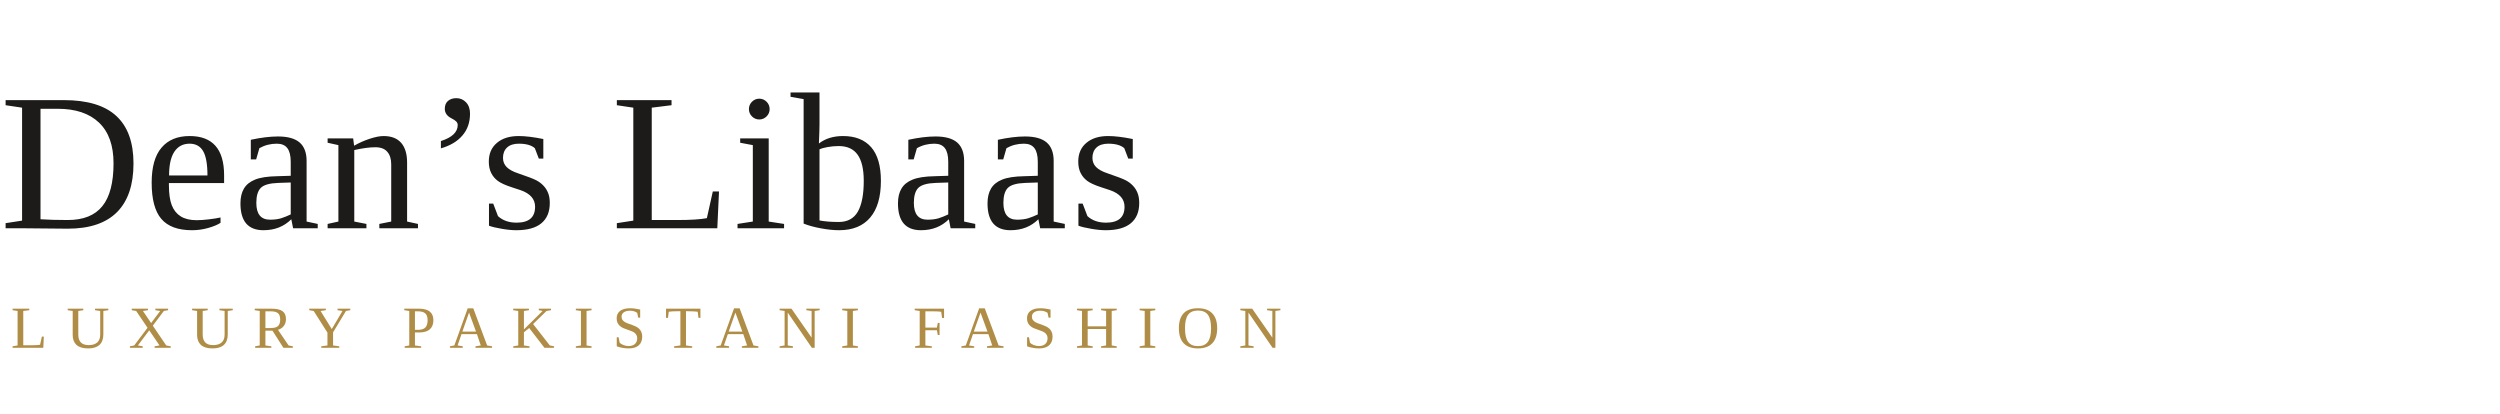
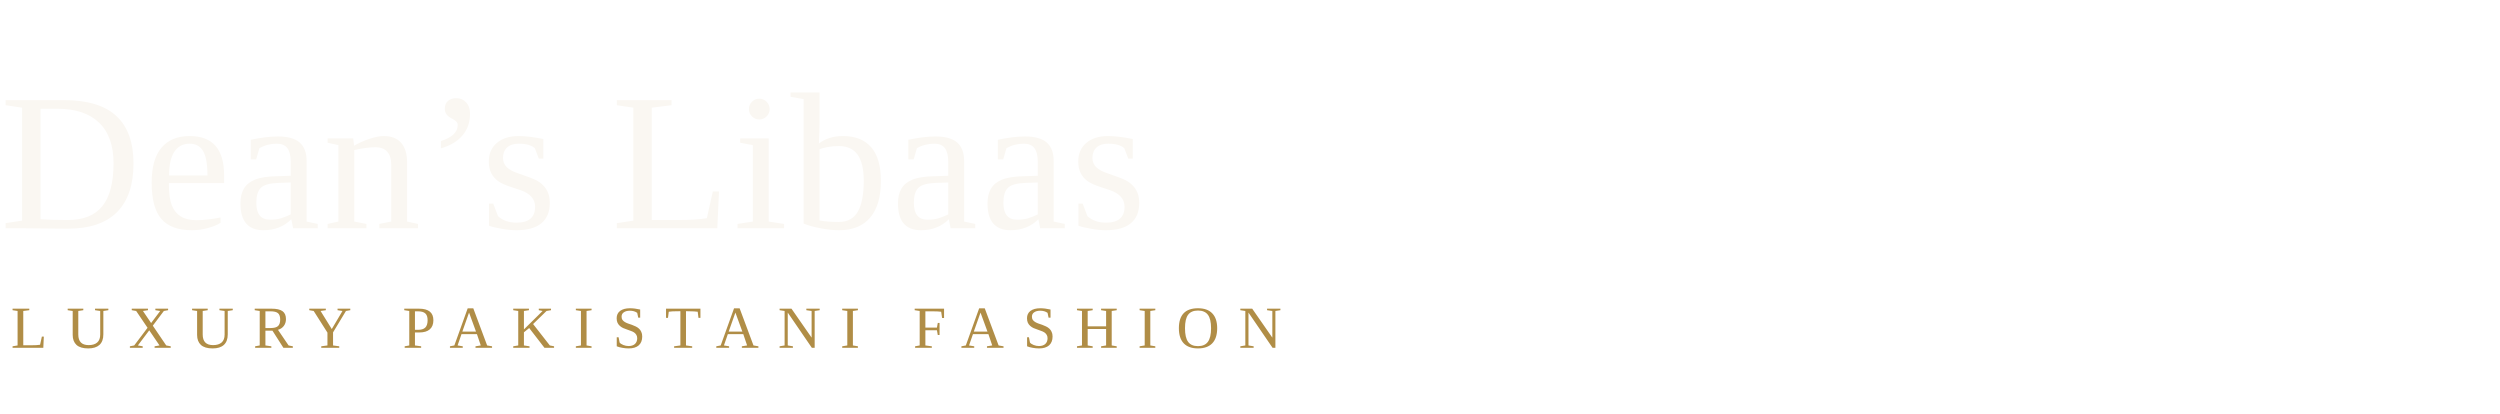
<svg xmlns="http://www.w3.org/2000/svg" viewBox="0 0 460 76">
-   <text x="0" y="42" font-family="'Playfair Display', Georgia, 'Times New Roman', serif" font-size="36" letter-spacing="0.5" fill="#1C1B19">Dean’s Libaas</text>
+   <text x="0" y="42" font-family="'Playfair Display', Georgia, 'Times New Roman', serif" font-size="36" letter-spacing="0.5" fill="#FAF7F2">Dean’s Libaas</text>
  <text x="2" y="64" font-family="Georgia, 'Times New Roman', serif" font-size="11" letter-spacing="3.5" fill="#B08D46">LUXURY PAKISTANI FASHION</text>
</svg>
